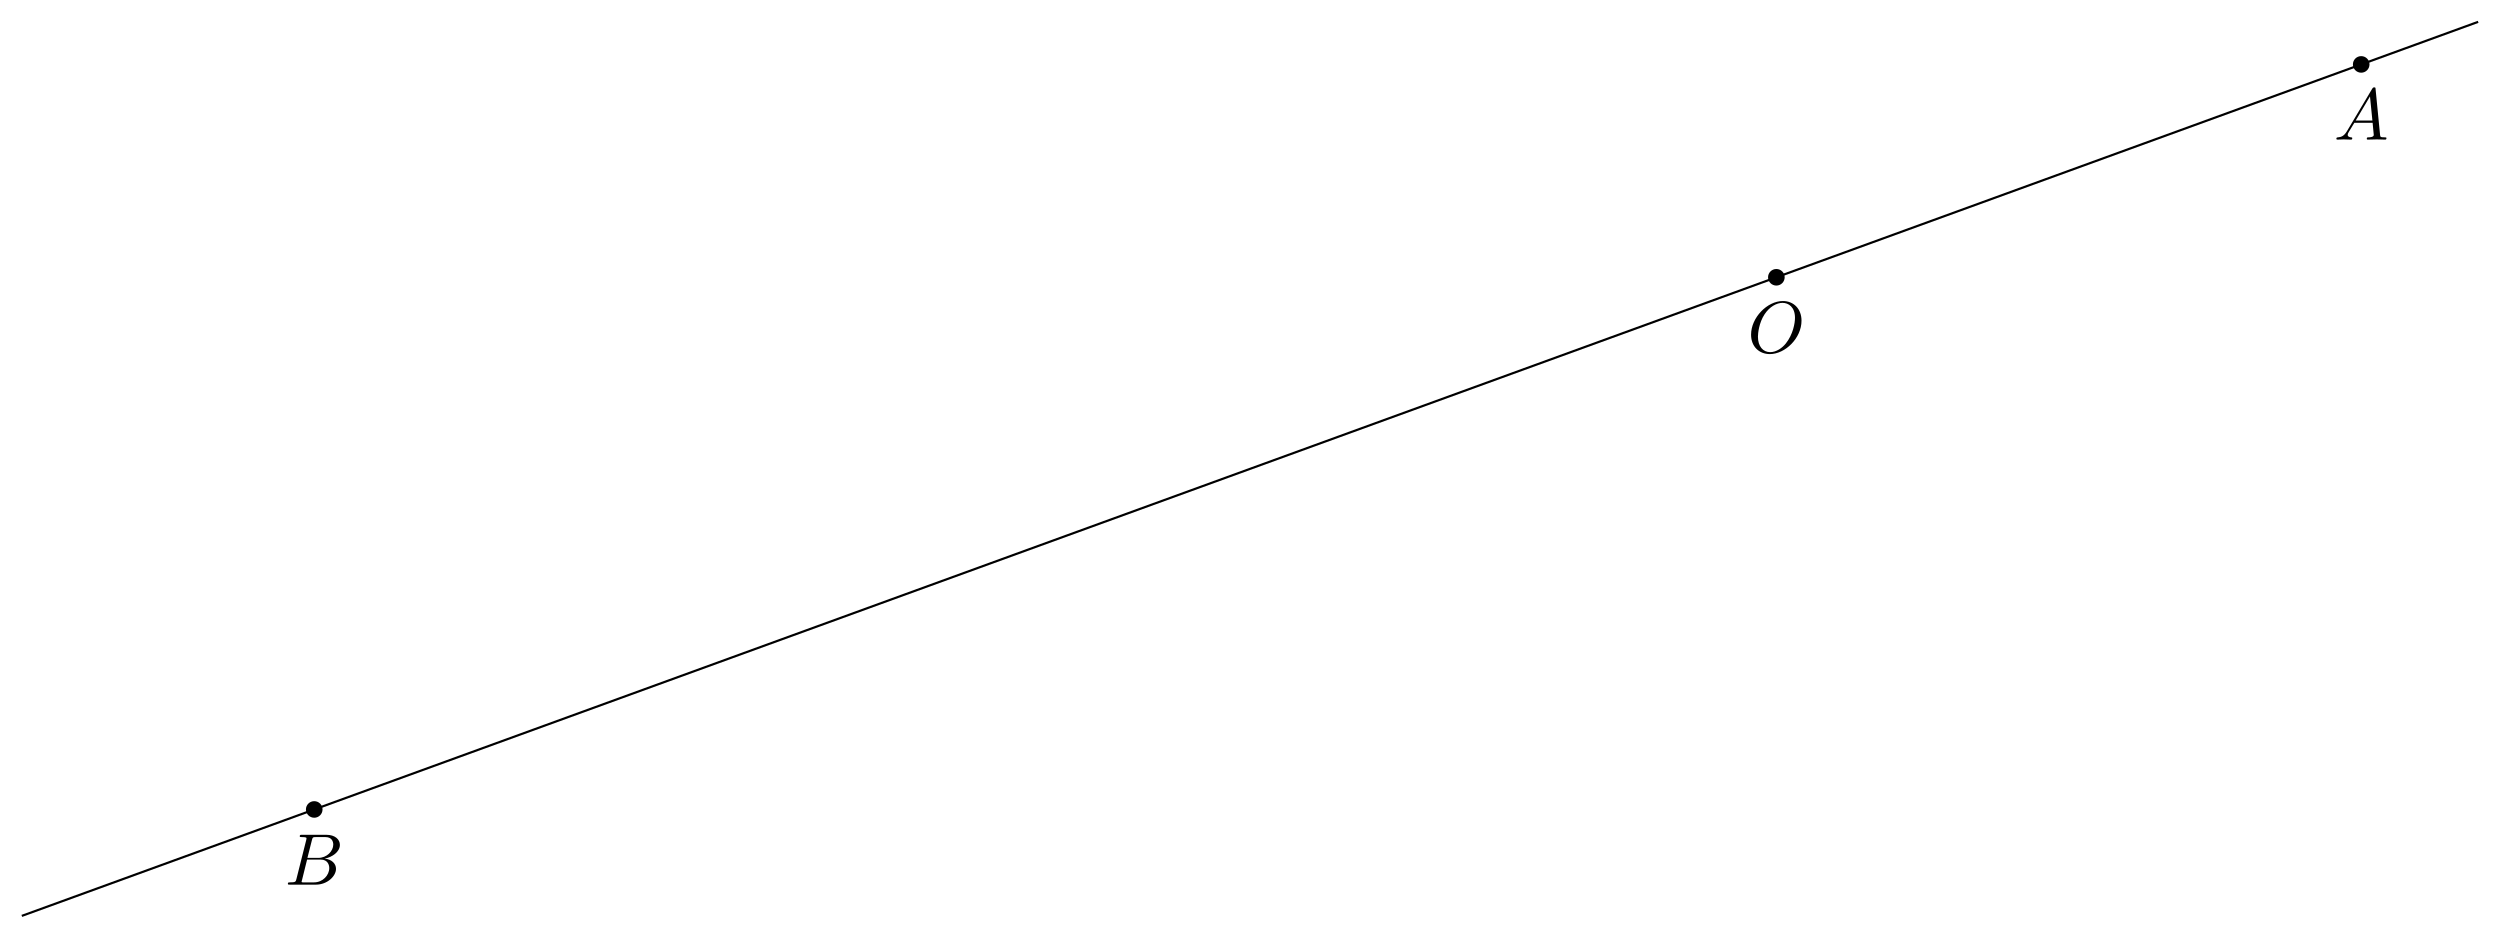
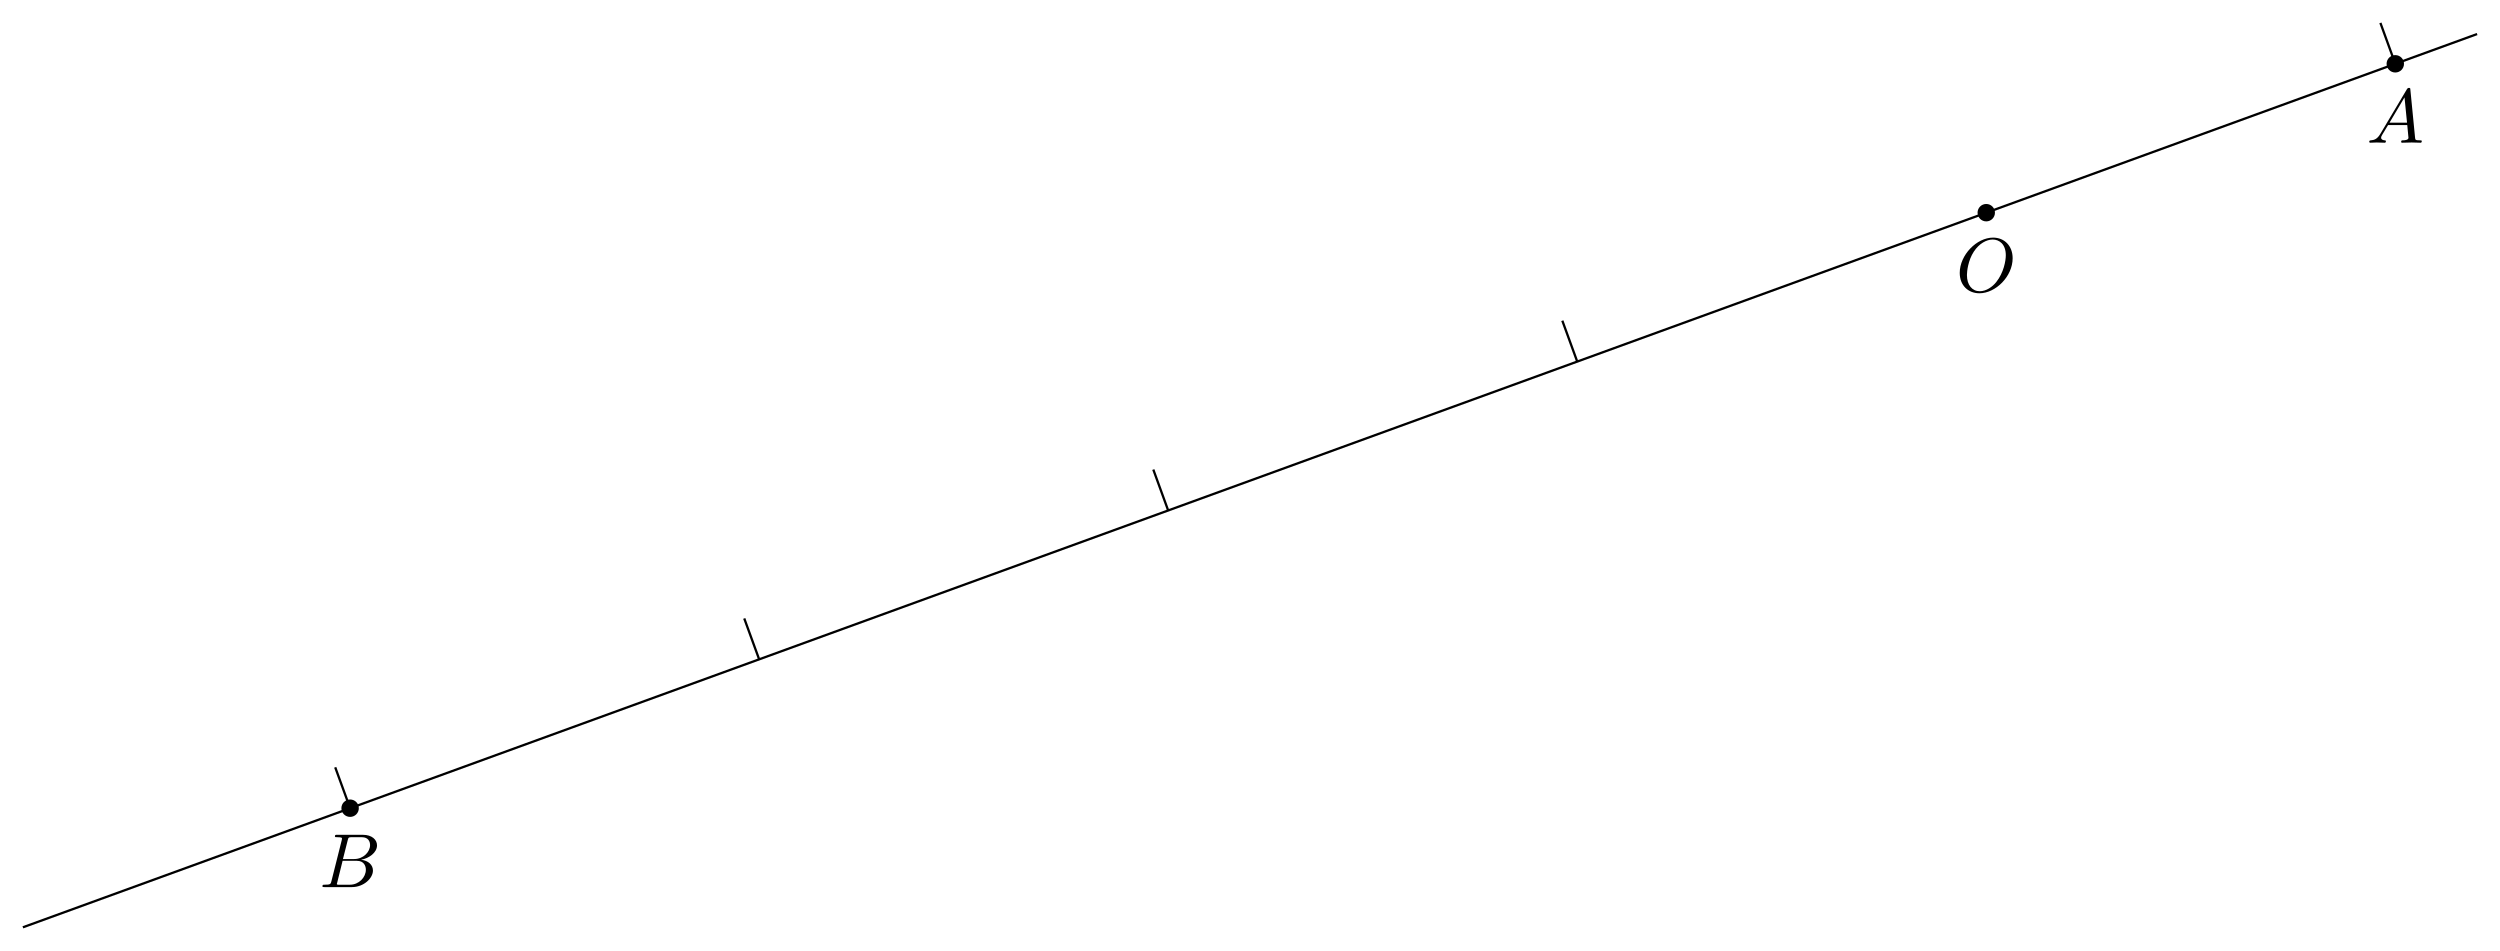
- <svg xmlns="http://www.w3.org/2000/svg" xmlns:xlink="http://www.w3.org/1999/xlink" width="341.594pt" height="128.127pt" viewBox="0 0 341.594 128.127">
+ <svg xmlns="http://www.w3.org/2000/svg" xmlns:xlink="http://www.w3.org/1999/xlink" width="325.612pt" height="123.76pt" viewBox="0 0 325.612 123.76">
  <defs>
    <g>
      <g id="glyph-0-0">
        <path d="M 7.375 -4.344 C 7.375 -5.953 6.312 -7.031 4.828 -7.031 C 2.688 -7.031 0.484 -4.766 0.484 -2.438 C 0.484 -0.781 1.609 0.219 3.047 0.219 C 5.156 0.219 7.375 -1.969 7.375 -4.344 Z M 3.094 -0.047 C 2.109 -0.047 1.422 -0.844 1.422 -2.156 C 1.422 -2.609 1.562 -4.062 2.328 -5.219 C 3.016 -6.266 3.984 -6.781 4.781 -6.781 C 5.594 -6.781 6.484 -6.219 6.484 -4.734 C 6.484 -4.016 6.219 -2.469 5.234 -1.234 C 4.75 -0.625 3.938 -0.047 3.094 -0.047 Z M 3.094 -0.047 " />
      </g>
      <g id="glyph-0-1">
        <path d="M 1.781 -1.141 C 1.391 -0.484 1 -0.344 0.562 -0.312 C 0.438 -0.297 0.344 -0.297 0.344 -0.109 C 0.344 -0.047 0.406 0 0.484 0 C 0.75 0 1.062 -0.031 1.328 -0.031 C 1.672 -0.031 2.016 0 2.328 0 C 2.391 0 2.516 0 2.516 -0.188 C 2.516 -0.297 2.438 -0.312 2.359 -0.312 C 2.141 -0.328 1.891 -0.406 1.891 -0.656 C 1.891 -0.781 1.953 -0.891 2.031 -1.031 L 2.797 -2.297 L 5.297 -2.297 C 5.312 -2.094 5.453 -0.734 5.453 -0.641 C 5.453 -0.344 4.938 -0.312 4.734 -0.312 C 4.594 -0.312 4.5 -0.312 4.5 -0.109 C 4.5 0 4.609 0 4.641 0 C 5.047 0 5.469 -0.031 5.875 -0.031 C 6.125 -0.031 6.766 0 7.016 0 C 7.062 0 7.188 0 7.188 -0.203 C 7.188 -0.312 7.094 -0.312 6.953 -0.312 C 6.344 -0.312 6.344 -0.375 6.312 -0.672 L 5.703 -6.891 C 5.688 -7.094 5.688 -7.141 5.516 -7.141 C 5.359 -7.141 5.312 -7.062 5.25 -6.969 Z M 2.984 -2.609 L 4.938 -5.906 L 5.266 -2.609 Z M 2.984 -2.609 " />
      </g>
      <g id="glyph-0-2">
        <path d="M 1.594 -0.781 C 1.5 -0.391 1.469 -0.312 0.688 -0.312 C 0.516 -0.312 0.422 -0.312 0.422 -0.109 C 0.422 0 0.516 0 0.688 0 L 4.25 0 C 5.828 0 7 -1.172 7 -2.156 C 7 -2.875 6.422 -3.453 5.453 -3.562 C 6.484 -3.75 7.531 -4.484 7.531 -5.438 C 7.531 -6.172 6.875 -6.812 5.688 -6.812 L 2.328 -6.812 C 2.141 -6.812 2.047 -6.812 2.047 -6.609 C 2.047 -6.5 2.141 -6.5 2.328 -6.5 C 2.344 -6.5 2.531 -6.5 2.703 -6.484 C 2.875 -6.453 2.969 -6.453 2.969 -6.312 C 2.969 -6.281 2.953 -6.25 2.938 -6.125 Z M 3.094 -3.656 L 3.719 -6.125 C 3.812 -6.469 3.828 -6.5 4.25 -6.5 L 5.547 -6.5 C 6.422 -6.5 6.625 -5.906 6.625 -5.469 C 6.625 -4.594 5.766 -3.656 4.562 -3.656 Z M 2.656 -0.312 C 2.516 -0.312 2.5 -0.312 2.438 -0.312 C 2.328 -0.328 2.297 -0.344 2.297 -0.422 C 2.297 -0.453 2.297 -0.469 2.359 -0.641 L 3.047 -3.422 L 4.922 -3.422 C 5.875 -3.422 6.078 -2.688 6.078 -2.266 C 6.078 -1.281 5.188 -0.312 4 -0.312 Z M 2.656 -0.312 " />
      </g>
    </g>
-     <clipPath id="clip-0">
-       <path clip-rule="nonzero" d="M 0 0 L 341.594 0 L 341.594 128.129 L 0 128.129 Z M 0 0 " />
-     </clipPath>
  </defs>
-   <path fill-rule="nonzero" fill="rgb(0%, 0%, 0%)" fill-opacity="1" d="M 243.852 37.887 C 243.852 37.262 243.344 36.754 242.719 36.754 C 242.09 36.754 241.582 37.262 241.582 37.887 C 241.582 38.512 242.09 39.02 242.719 39.02 C 243.344 39.02 243.852 38.512 243.852 37.887 Z M 243.852 37.887 " />
-   <path fill-rule="nonzero" fill="rgb(0%, 0%, 0%)" fill-opacity="1" d="M 323.762 8.801 C 323.762 8.172 323.254 7.668 322.629 7.668 C 322.004 7.668 321.496 8.172 321.496 8.801 C 321.496 9.426 322.004 9.934 322.629 9.934 C 323.254 9.934 323.762 9.426 323.762 8.801 Z M 323.762 8.801 " />
-   <path fill-rule="nonzero" fill="rgb(0%, 0%, 0%)" fill-opacity="1" d="M 44.07 110.602 C 44.07 109.973 43.562 109.469 42.938 109.469 C 42.309 109.469 41.801 109.973 41.801 110.602 C 41.801 111.227 42.309 111.734 42.938 111.734 C 43.562 111.734 44.07 111.227 44.07 110.602 Z M 44.07 110.602 " />
-   <g clip-path="url(#clip-0)">
-     <path fill="none" stroke-width="0.299" stroke-linecap="butt" stroke-linejoin="miter" stroke="rgb(0%, 0%, 0%)" stroke-opacity="1" stroke-miterlimit="10" d="M -239.737 -87.259 L 95.892 34.902 " transform="matrix(1, 0, 0, -1, 242.717, 37.886)" />
+   <path fill-rule="nonzero" fill="rgb(0%, 0%, 0%)" fill-opacity="1" d="M 259.832 27.703 C 259.832 27.074 259.324 26.566 258.699 26.566 C 258.074 26.566 257.566 27.074 257.566 27.703 C 257.566 28.328 258.074 28.836 258.699 28.836 C 259.324 28.836 259.832 28.328 259.832 27.703 Z M 259.832 27.703 " />
+   <path fill-rule="nonzero" fill="rgb(0%, 0%, 0%)" fill-opacity="1" d="M 313.109 8.312 C 313.109 7.684 312.602 7.176 311.973 7.176 C 311.348 7.176 310.84 7.684 310.84 8.312 C 310.84 8.938 311.348 9.445 311.973 9.445 C 312.602 9.445 313.109 8.938 313.109 8.312 Z M 313.109 8.312 " />
+   <path fill-rule="nonzero" fill="rgb(0%, 0%, 0%)" fill-opacity="1" d="M 46.734 105.266 C 46.734 104.637 46.227 104.129 45.602 104.129 C 44.973 104.129 44.465 104.637 44.465 105.266 C 44.465 105.891 44.973 106.398 45.602 106.398 C 46.227 106.398 46.734 105.891 46.734 105.266 Z M 46.734 105.266 " />
+   <path fill="none" stroke-width="0.299" stroke-linecap="butt" stroke-linejoin="miter" stroke="rgb(0%, 0%, 0%)" stroke-opacity="1" stroke-miterlimit="10" d="M 53.274 19.39 L 51.336 24.718 " transform="matrix(1, 0, 0, -1, 258.699, 27.702)" />
+   <path fill="none" stroke-width="0.299" stroke-linecap="butt" stroke-linejoin="miter" stroke="rgb(0%, 0%, 0%)" stroke-opacity="1" stroke-miterlimit="10" d="M -53.273 -19.392 L -55.215 -14.064 " transform="matrix(1, 0, 0, -1, 258.699, 27.702)" />
+   <path fill="none" stroke-width="0.299" stroke-linecap="butt" stroke-linejoin="miter" stroke="rgb(0%, 0%, 0%)" stroke-opacity="1" stroke-miterlimit="10" d="M -106.551 -38.782 L -108.488 -33.454 " transform="matrix(1, 0, 0, -1, 258.699, 27.702)" />
+   <path fill="none" stroke-width="0.299" stroke-linecap="butt" stroke-linejoin="miter" stroke="rgb(0%, 0%, 0%)" stroke-opacity="1" stroke-miterlimit="10" d="M -159.824 -58.173 L -161.765 -52.845 " transform="matrix(1, 0, 0, -1, 258.699, 27.702)" />
+   <path fill="none" stroke-width="0.299" stroke-linecap="butt" stroke-linejoin="miter" stroke="rgb(0%, 0%, 0%)" stroke-opacity="1" stroke-miterlimit="10" d="M -213.097 -77.564 L -215.039 -72.236 " transform="matrix(1, 0, 0, -1, 258.699, 27.702)" />
+   <path fill="none" stroke-width="0.299" stroke-linecap="butt" stroke-linejoin="miter" stroke="rgb(0%, 0%, 0%)" stroke-opacity="1" stroke-miterlimit="10" d="M -255.719 -93.075 L 63.93 23.268 " transform="matrix(1, 0, 0, -1, 258.699, 27.702)" />
+   <g fill="rgb(0%, 0%, 0%)" fill-opacity="1">
+     <use xlink:href="#glyph-0-0" x="254.761" y="37.979" />
  </g>
  <g fill="rgb(0%, 0%, 0%)" fill-opacity="1">
-     <use xlink:href="#glyph-0-0" x="238.779" y="48.163" />
+     <use xlink:href="#glyph-0-1" x="308.237" y="18.589" />
  </g>
  <g fill="rgb(0%, 0%, 0%)" fill-opacity="1">
-     <use xlink:href="#glyph-0-1" x="318.892" y="19.078" />
-   </g>
-   <g fill="rgb(0%, 0%, 0%)" fill-opacity="1">
-     <use xlink:href="#glyph-0-2" x="38.911" y="120.877" />
+     <use xlink:href="#glyph-0-2" x="41.574" y="115.541" />
  </g>
</svg>
